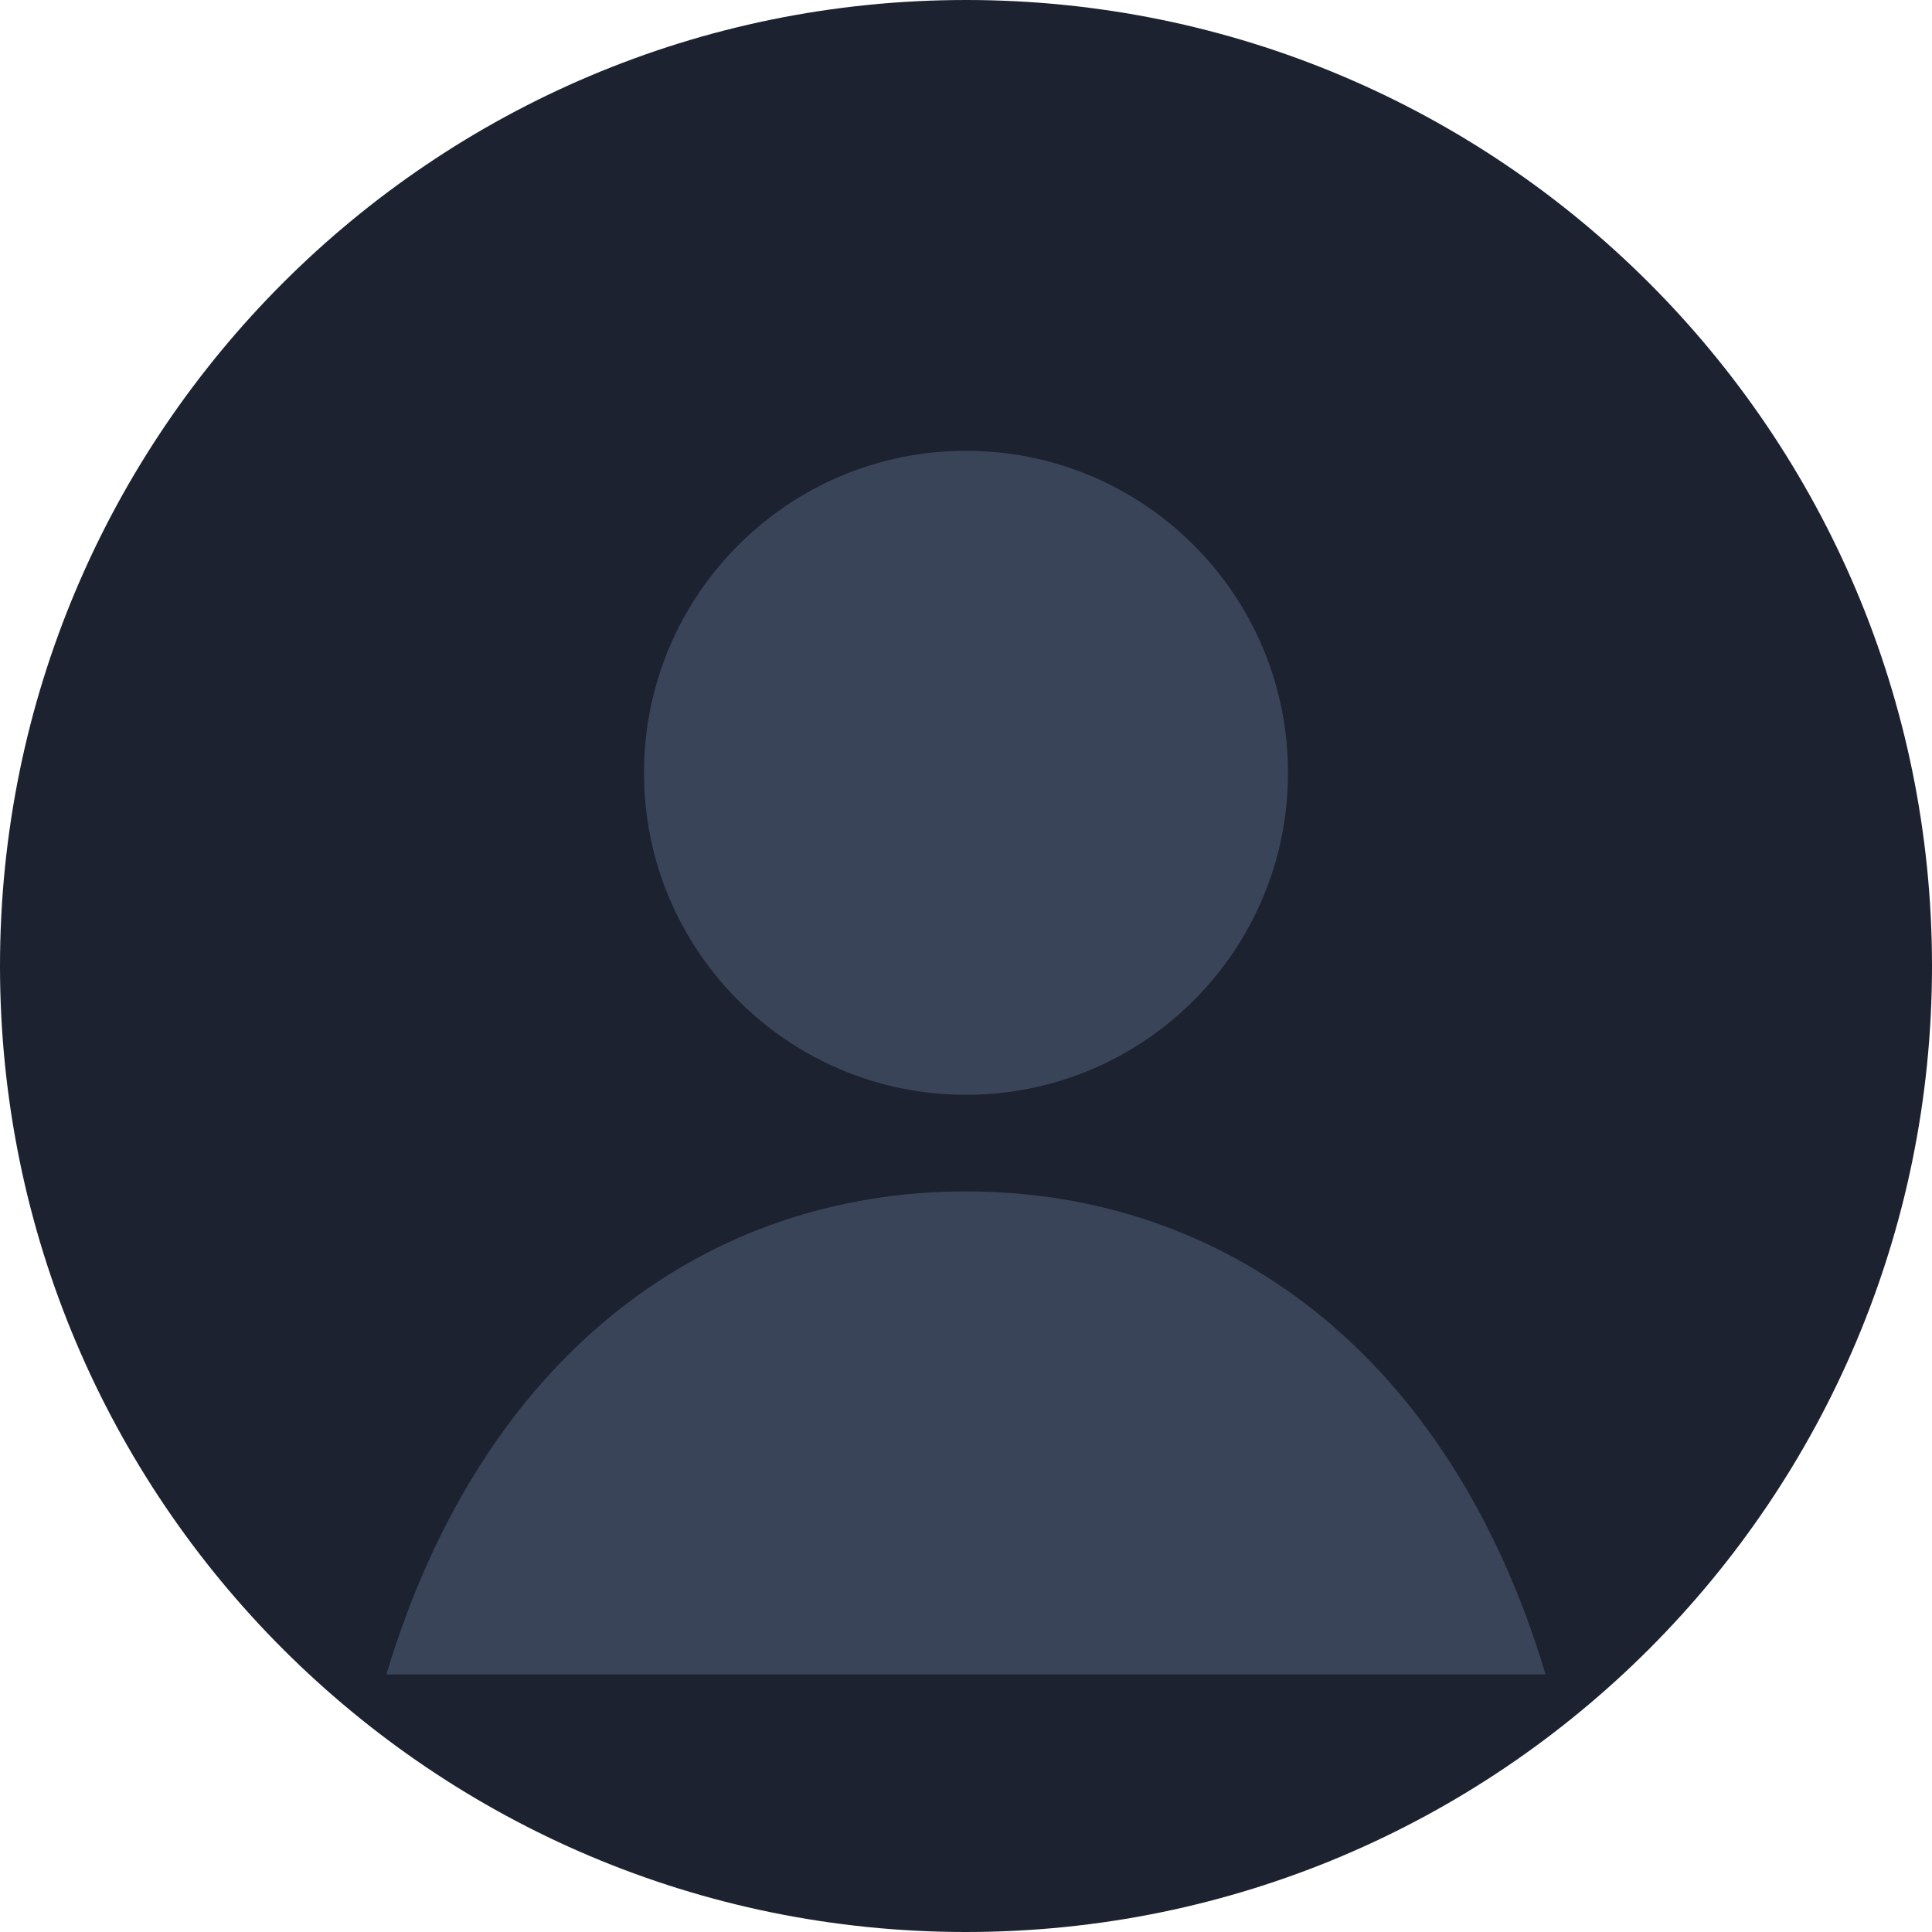
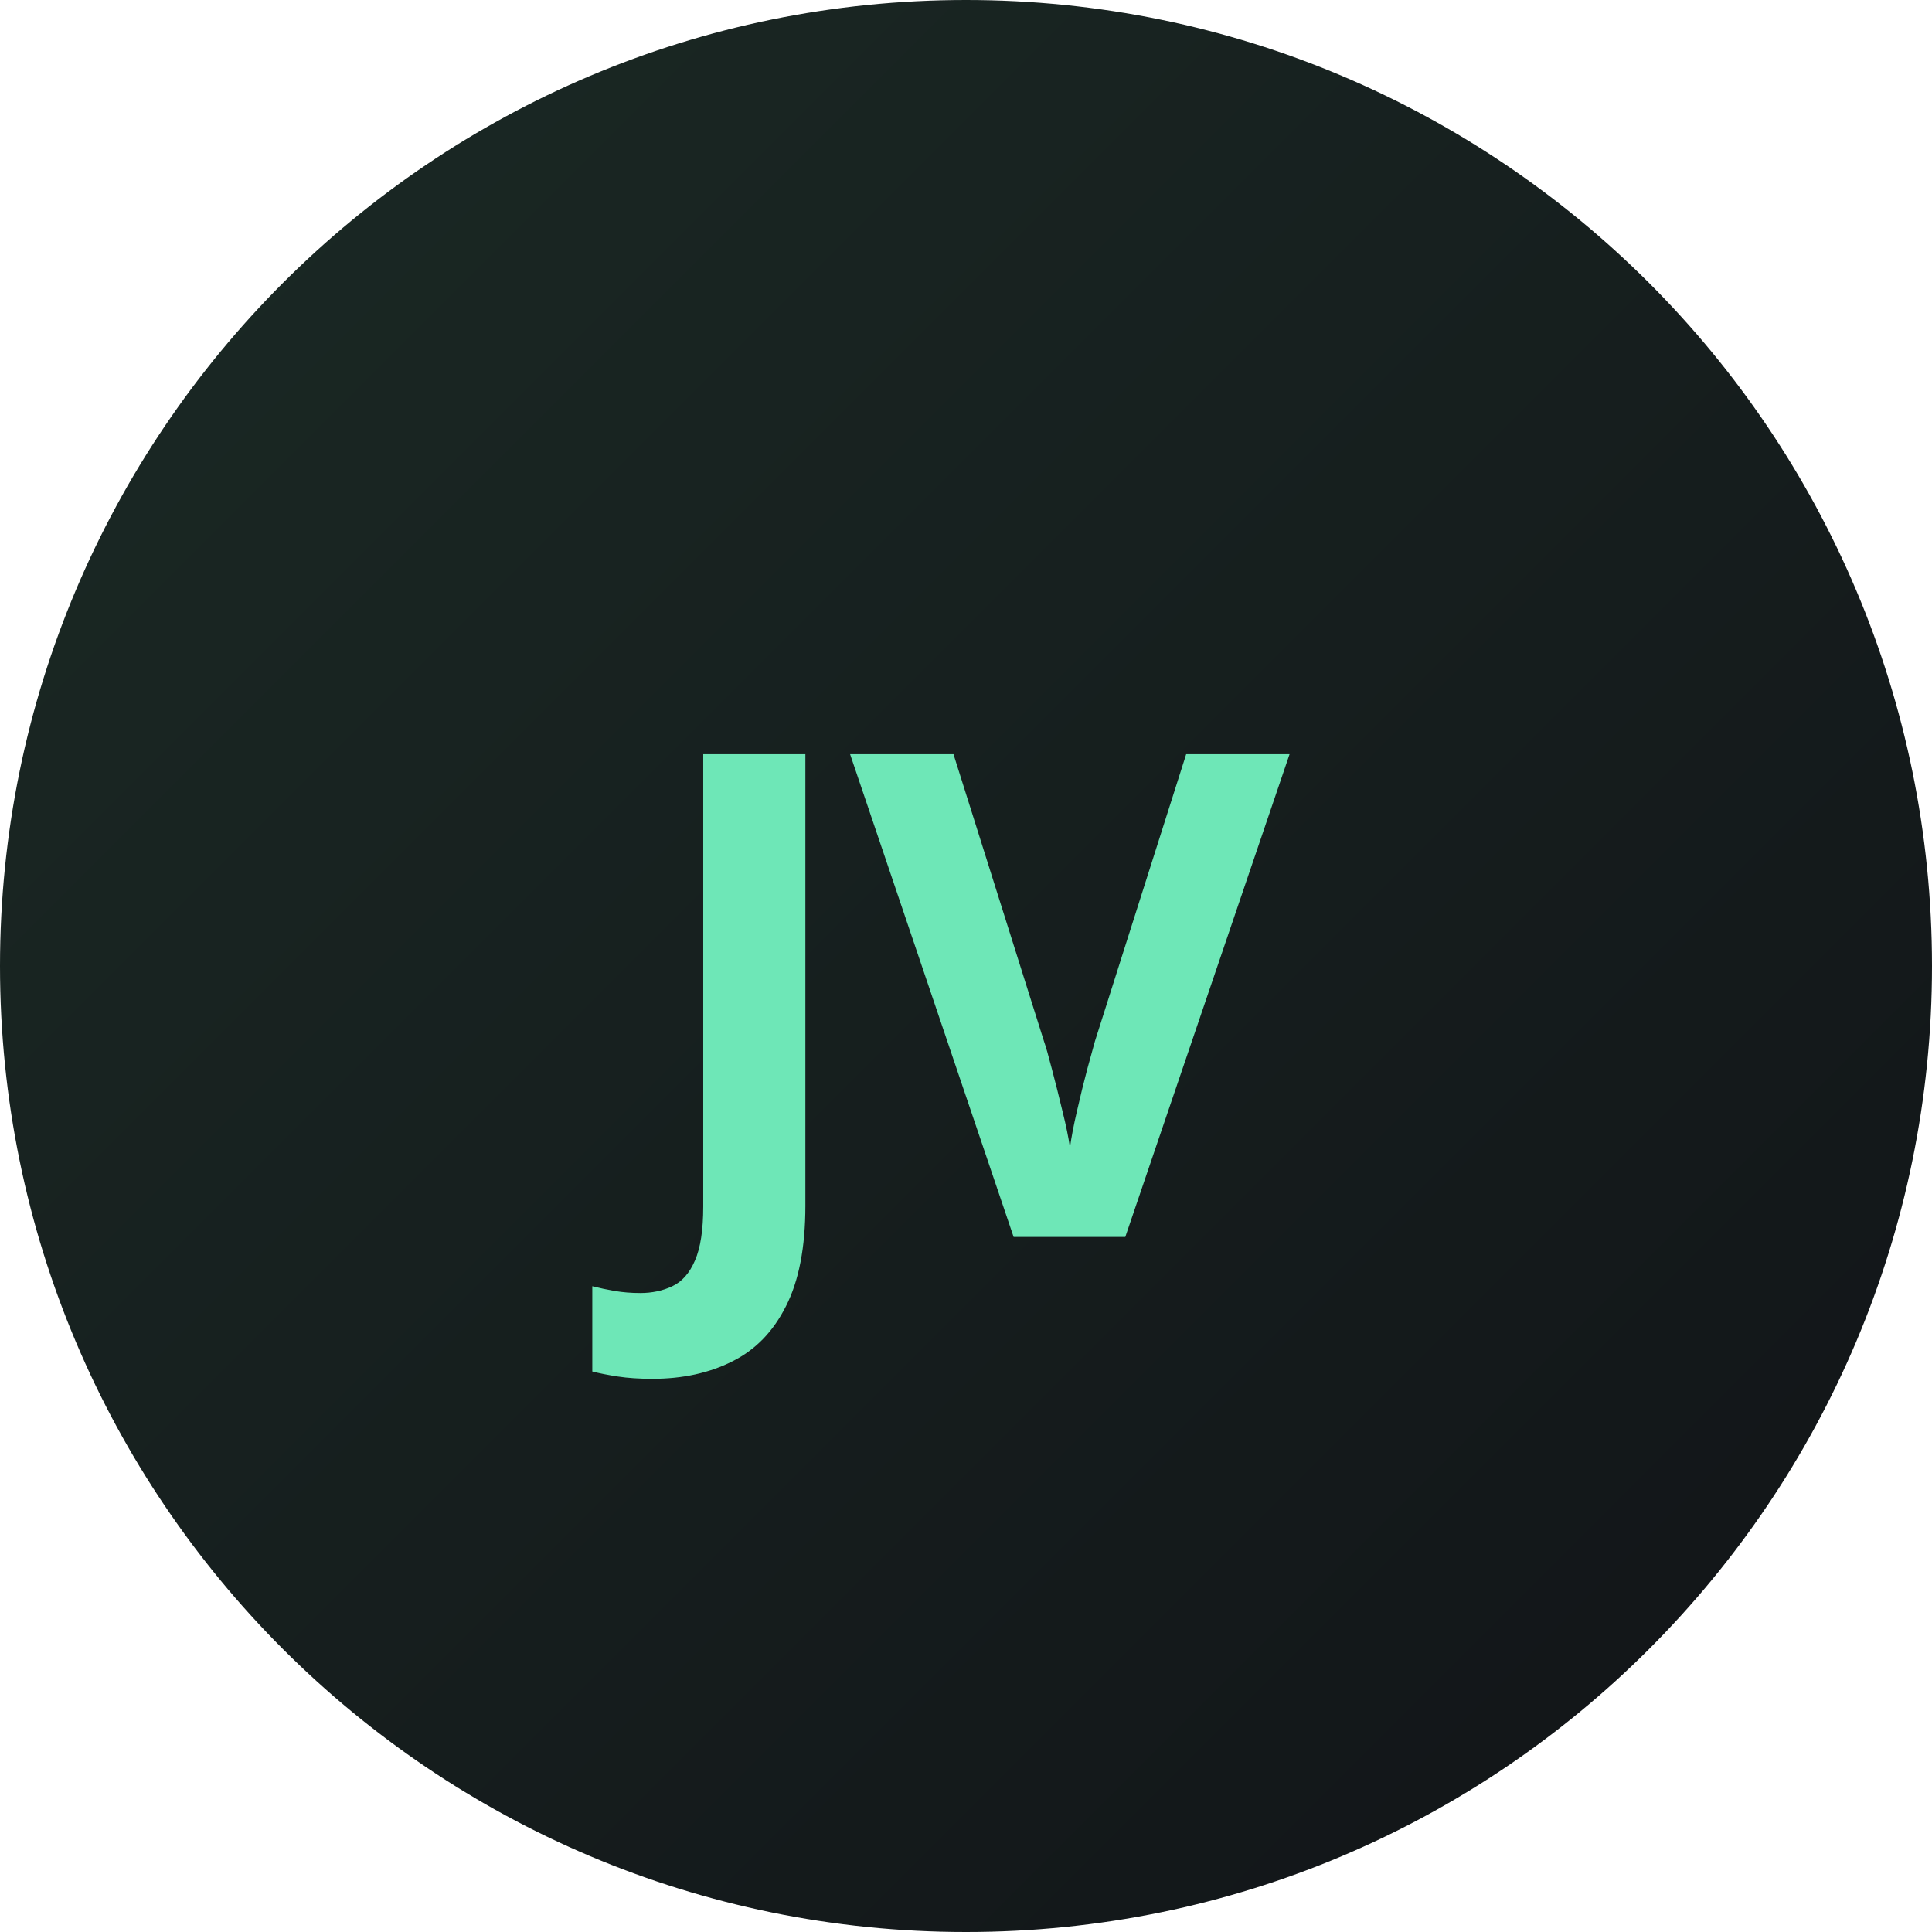
<svg xmlns="http://www.w3.org/2000/svg" viewBox="0 0 120 120">
-   <rect width="120" height="120" rx="60" fill="#1c2230" />
-   <circle cx="60" cy="48" r="20" fill="#3a4458" />
-   <path d="M24 104c6-20 20-30 36-30s30 10 36 30" fill="#3a4458" />
+   <defs>
+     <linearGradient id="g" x1="0" y1="0" x2="1" y2="1">
+       <stop offset="0" stop-color="#1b2a25" />
+       <stop offset="1" stop-color="#111317" />
+     </linearGradient>
+   </defs>
+   <rect width="120" height="120" rx="60" fill="url(#g)" />
+   <text x="60" y="62" text-anchor="middle" dominant-baseline="middle" font-family="ui-sans-serif, system-ui, Segoe UI, sans-serif" font-size="42" font-weight="600" letter-spacing="-1" fill="#6ee7b7">JV</text>
</svg>
